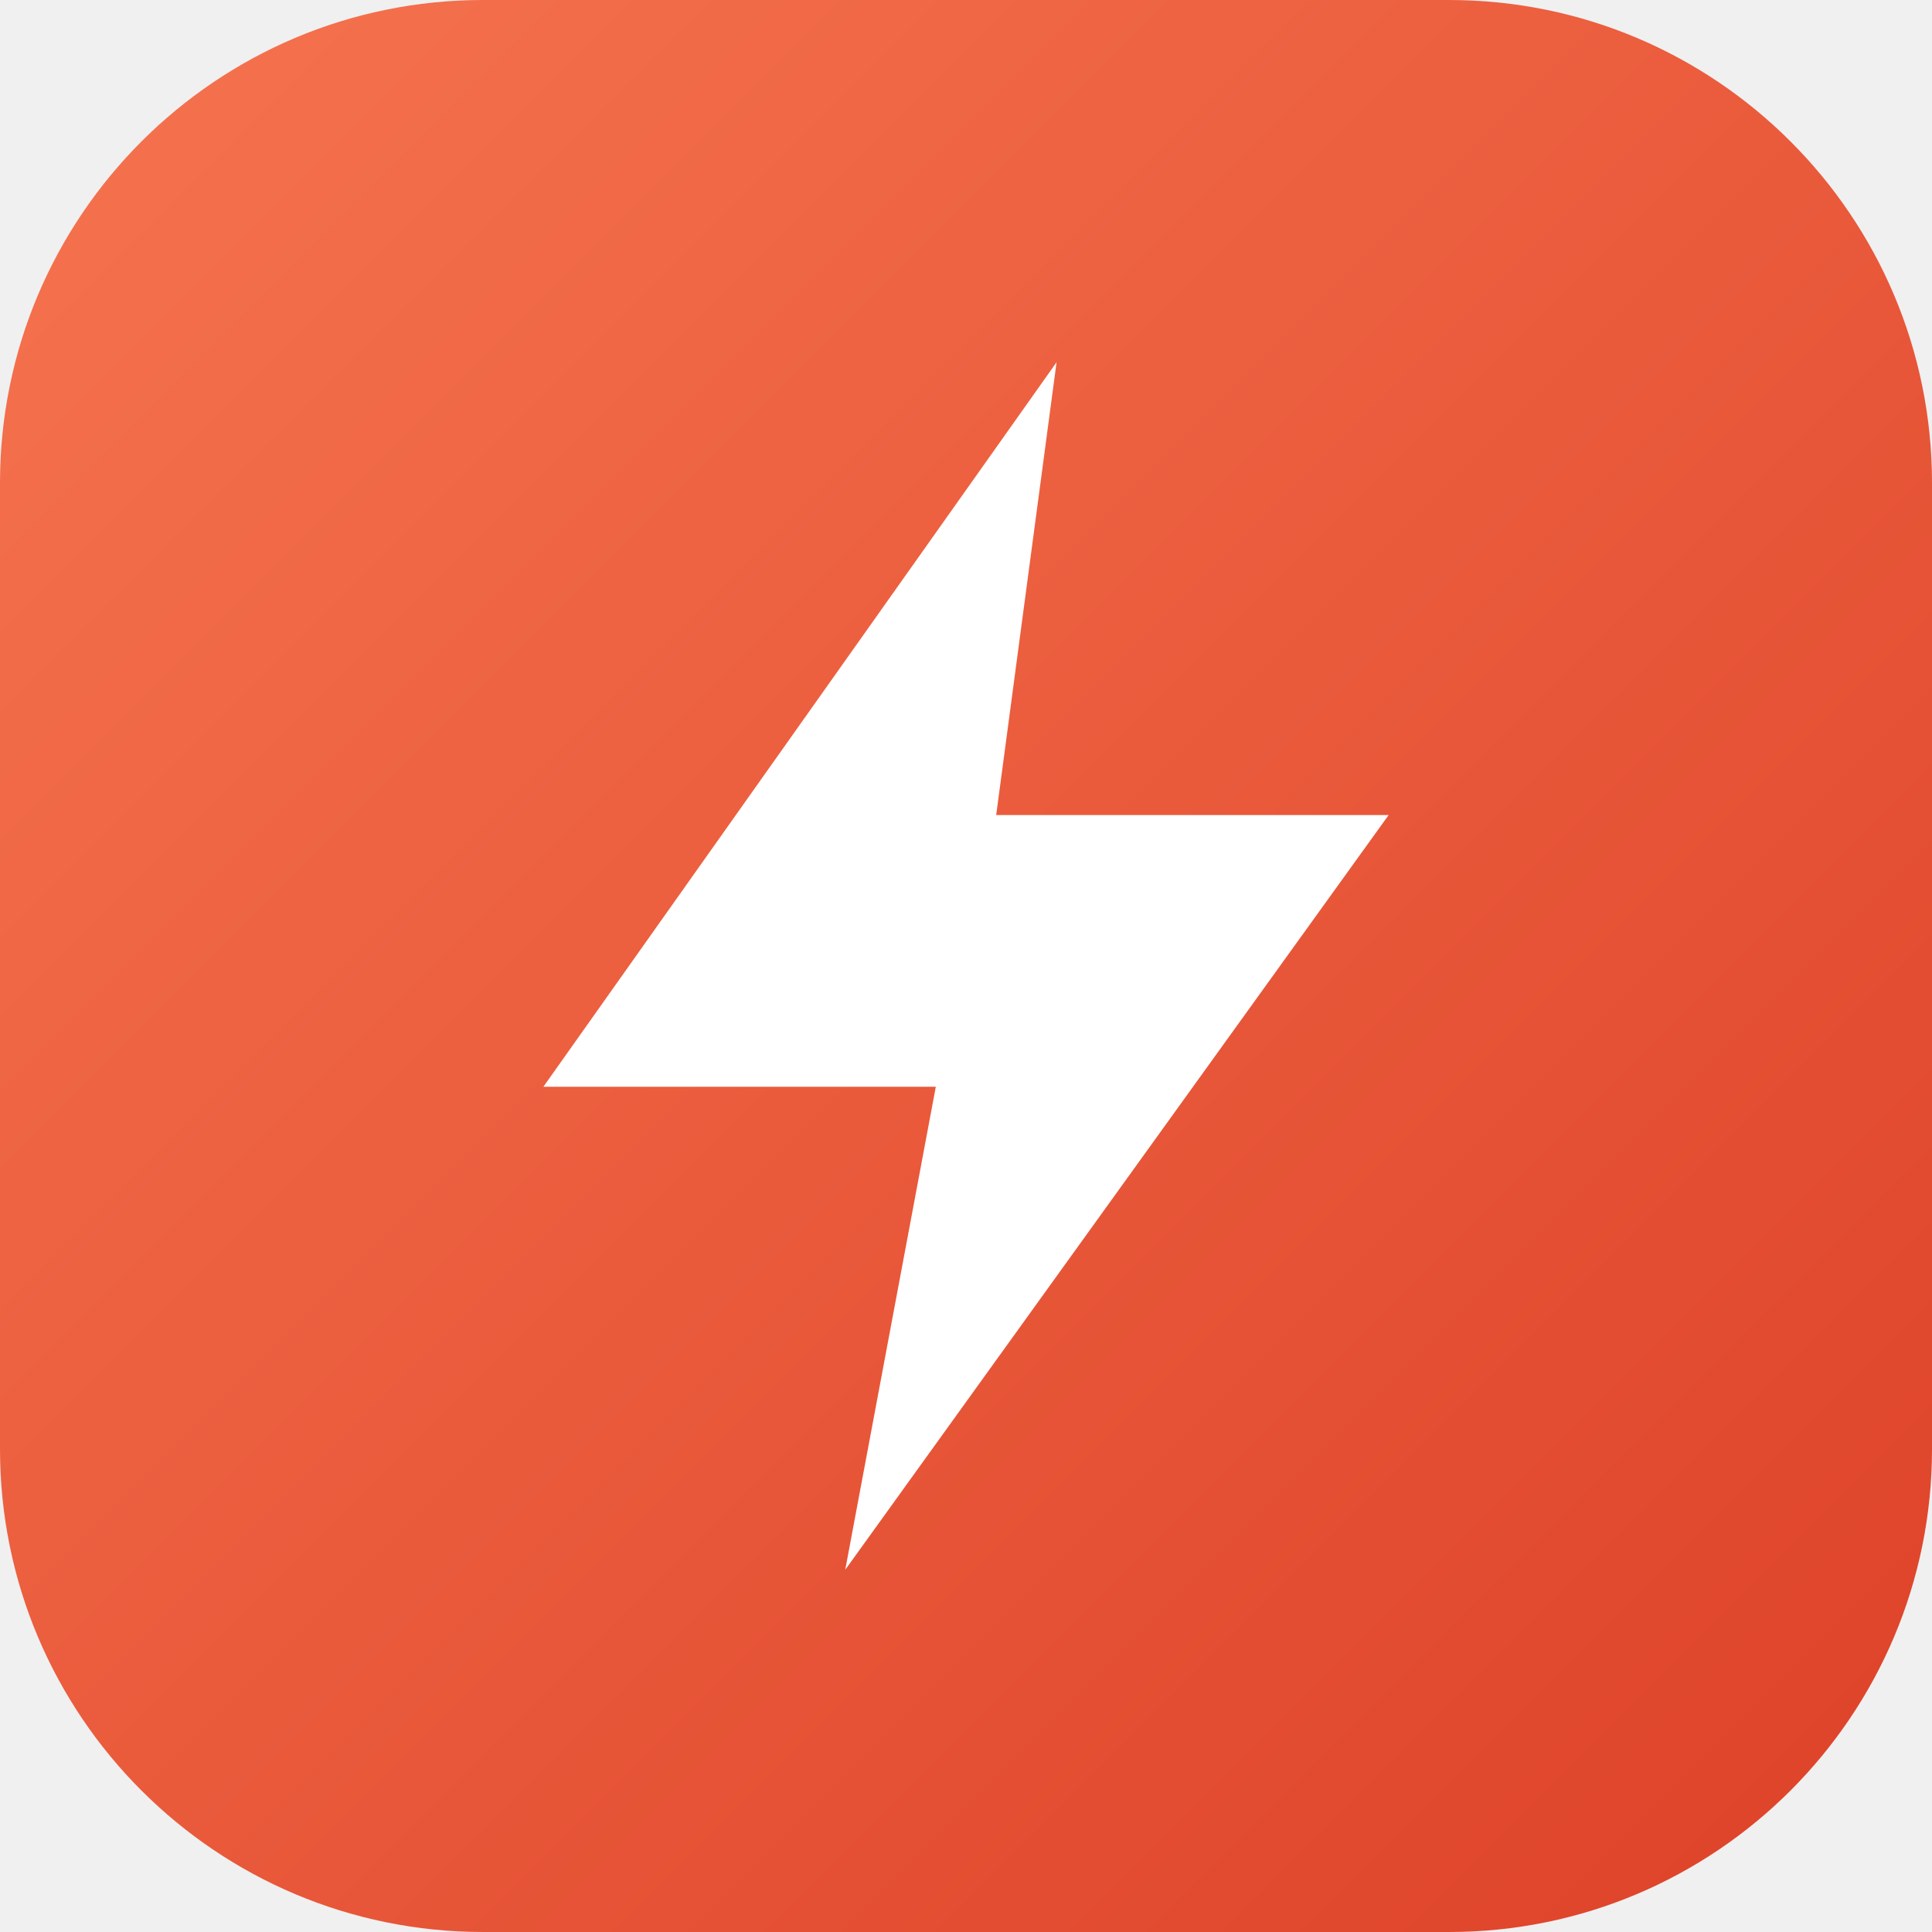
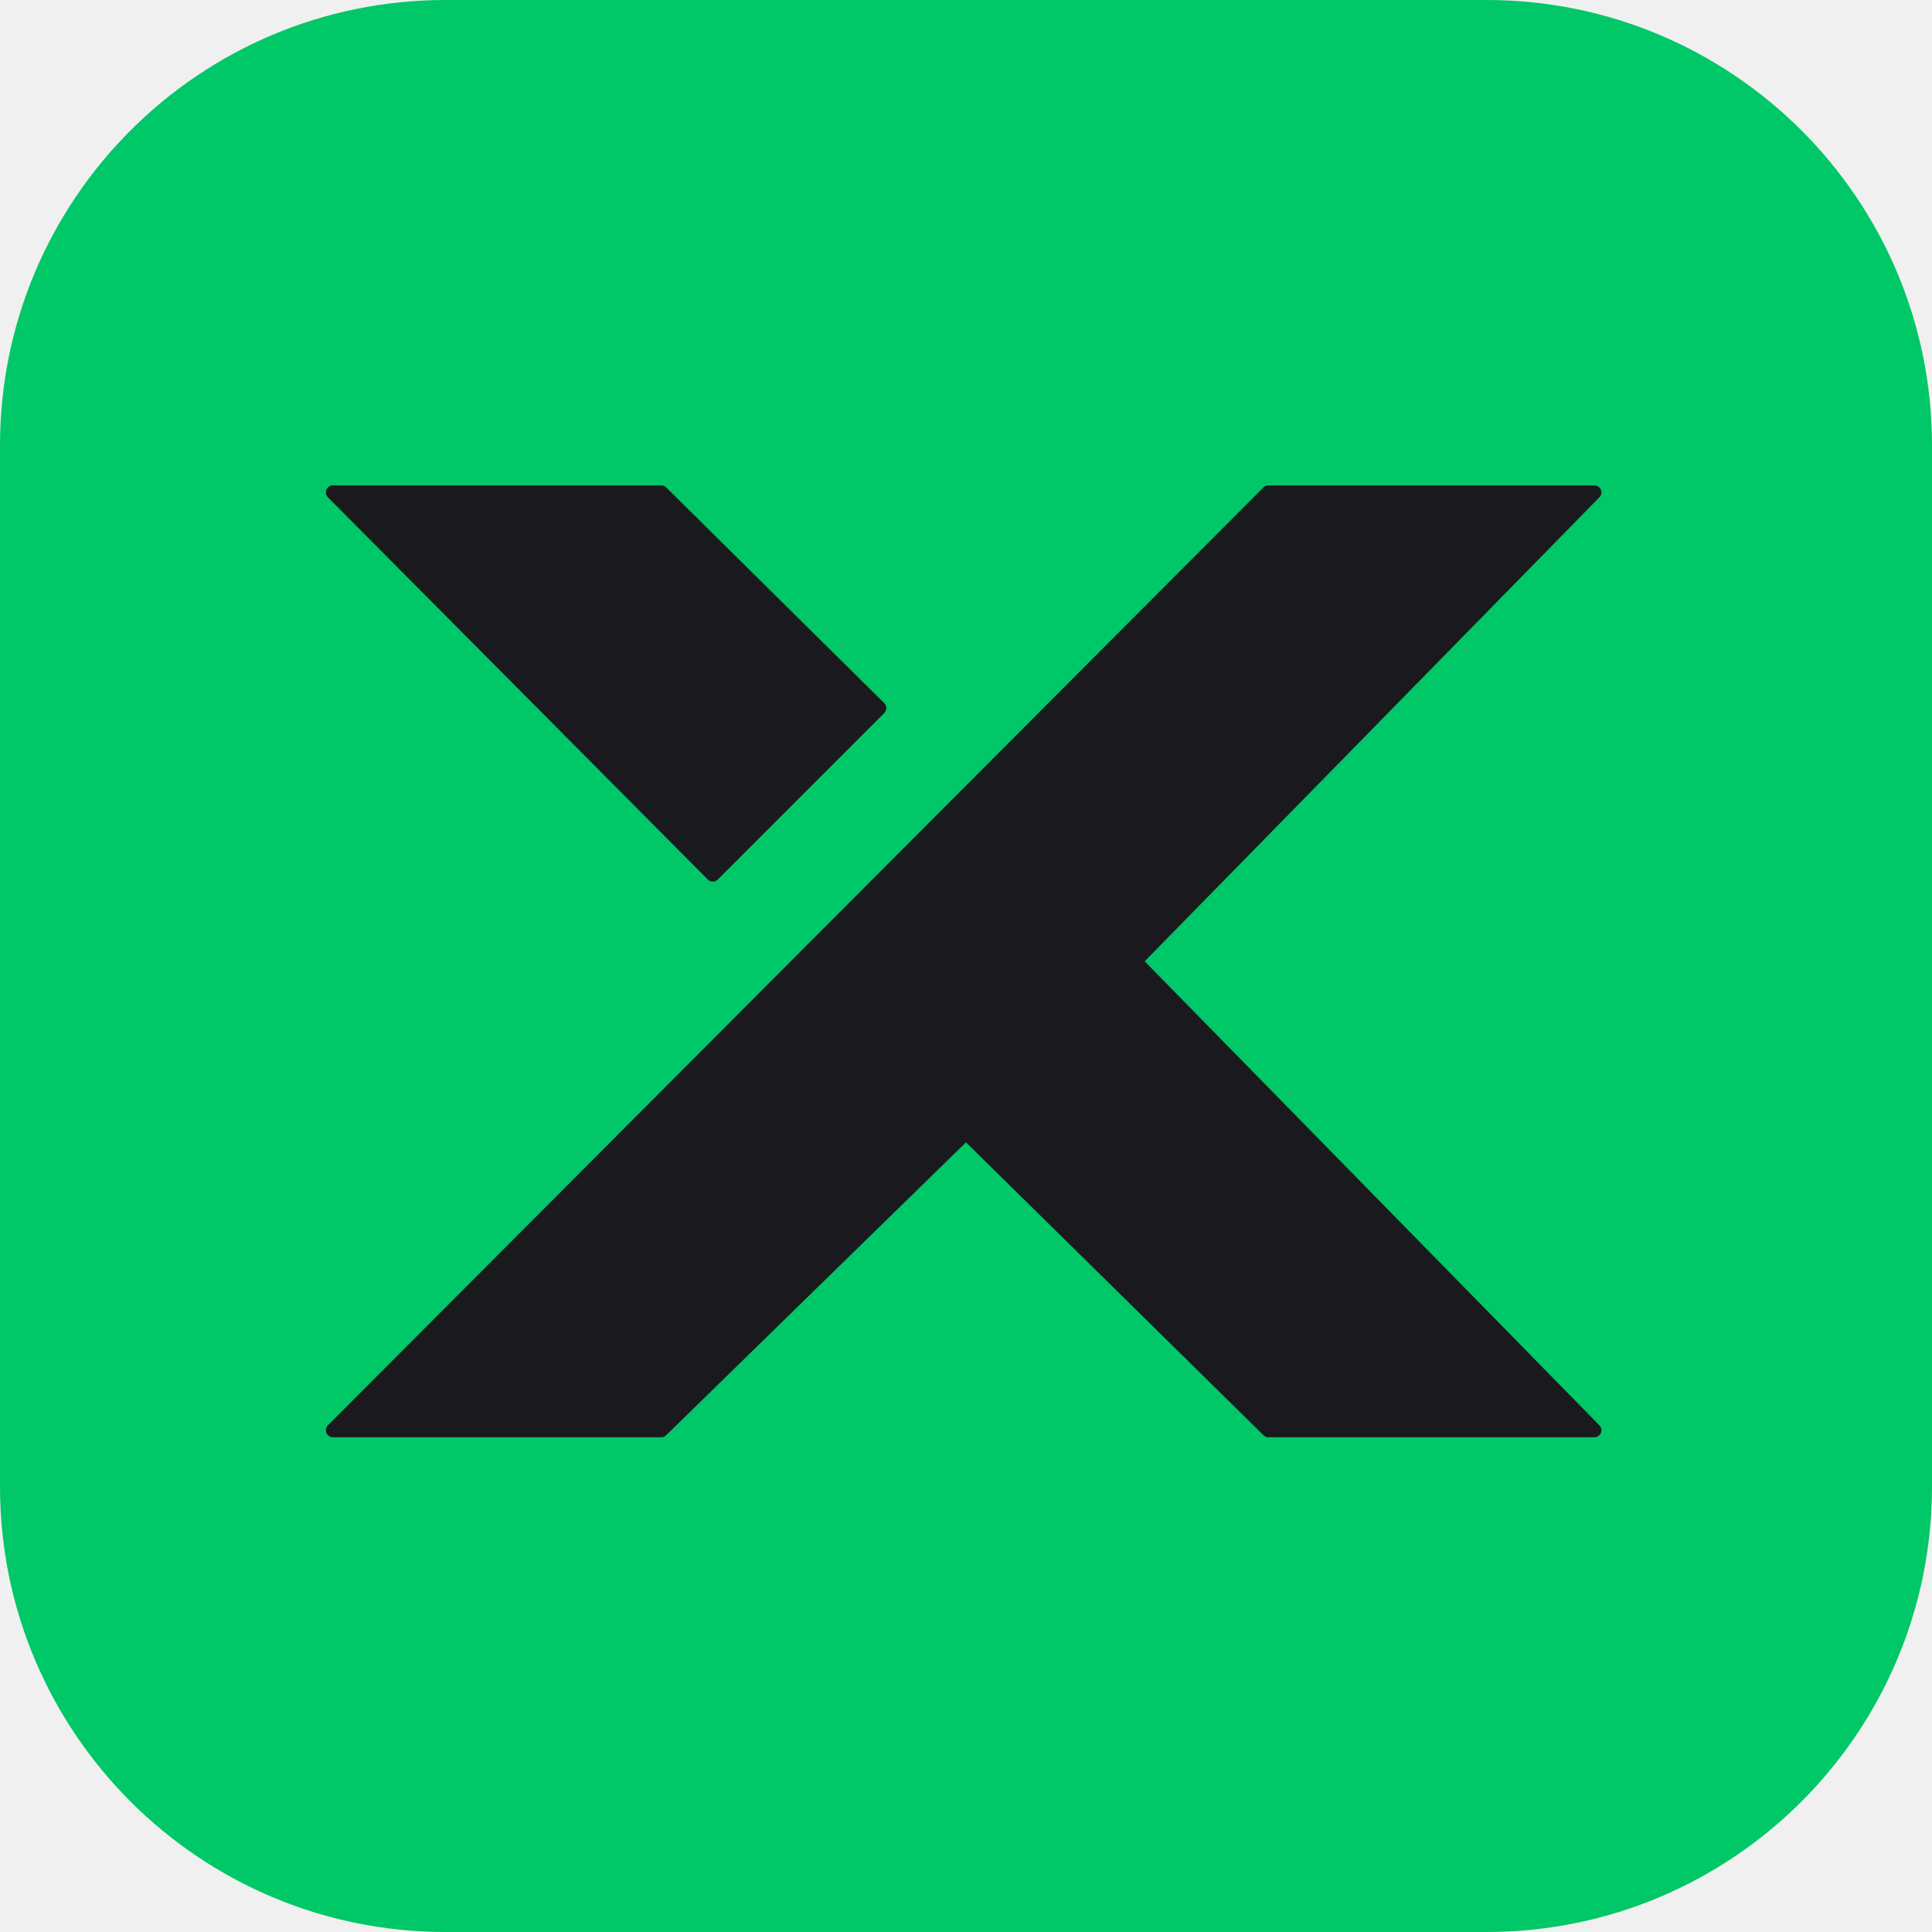
- <svg xmlns="http://www.w3.org/2000/svg" viewBox="0 0 64 64">
-   <defs>
-     <linearGradient id="g" x1="0" y1="0" x2="1" y2="1">
-       <stop offset="0" stop-color="#f6744f" />
-       <stop offset="1" stop-color="#dd4128" />
-     </linearGradient>
-   </defs>
-   <rect width="64" height="64" rx="16" fill="url(#g)" />
-   <path d="M35 12 18 36h13l-3 16 18-25H33z" fill="#fff" />
+ <svg xmlns="http://www.w3.org/2000/svg" viewBox="0 0 824 824">
+   <rect width="824" height="824" rx="190" fill="#00c767" />
+   <g transform="translate(142 210)" fill="#1a1a1e" stroke="#1a1a1e" stroke-width="6" stroke-linejoin="round">
+     <polygon points="0,0 140,0 233,92 162,163" />
+     <polygon points="0,400 399,0 538,0 342,200 538,400 399,400 270,273 140,400" />
+   </g>
</svg>
